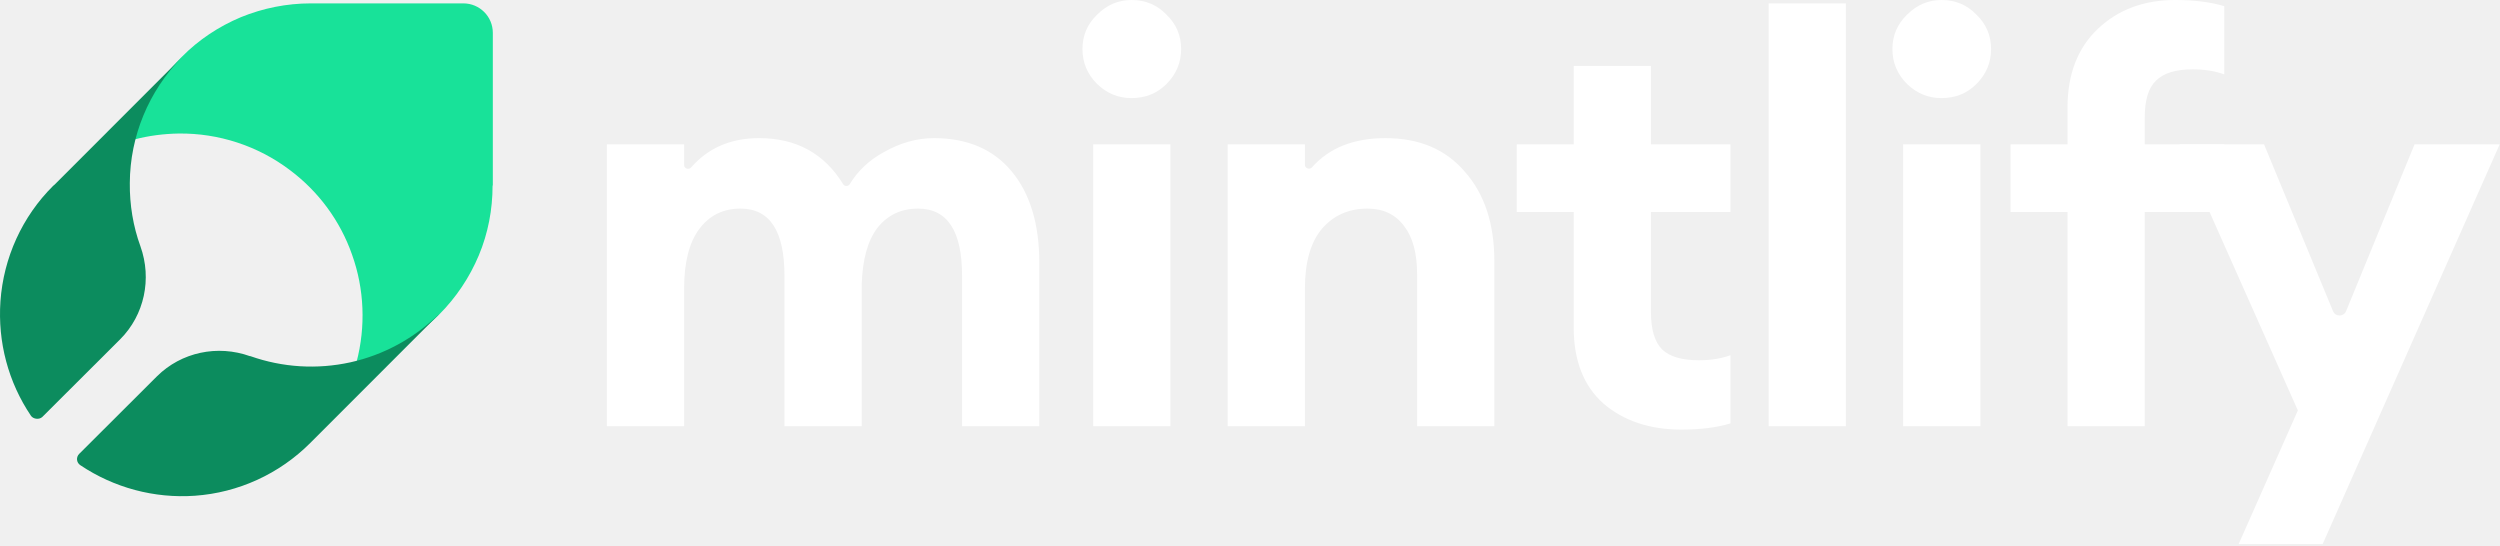
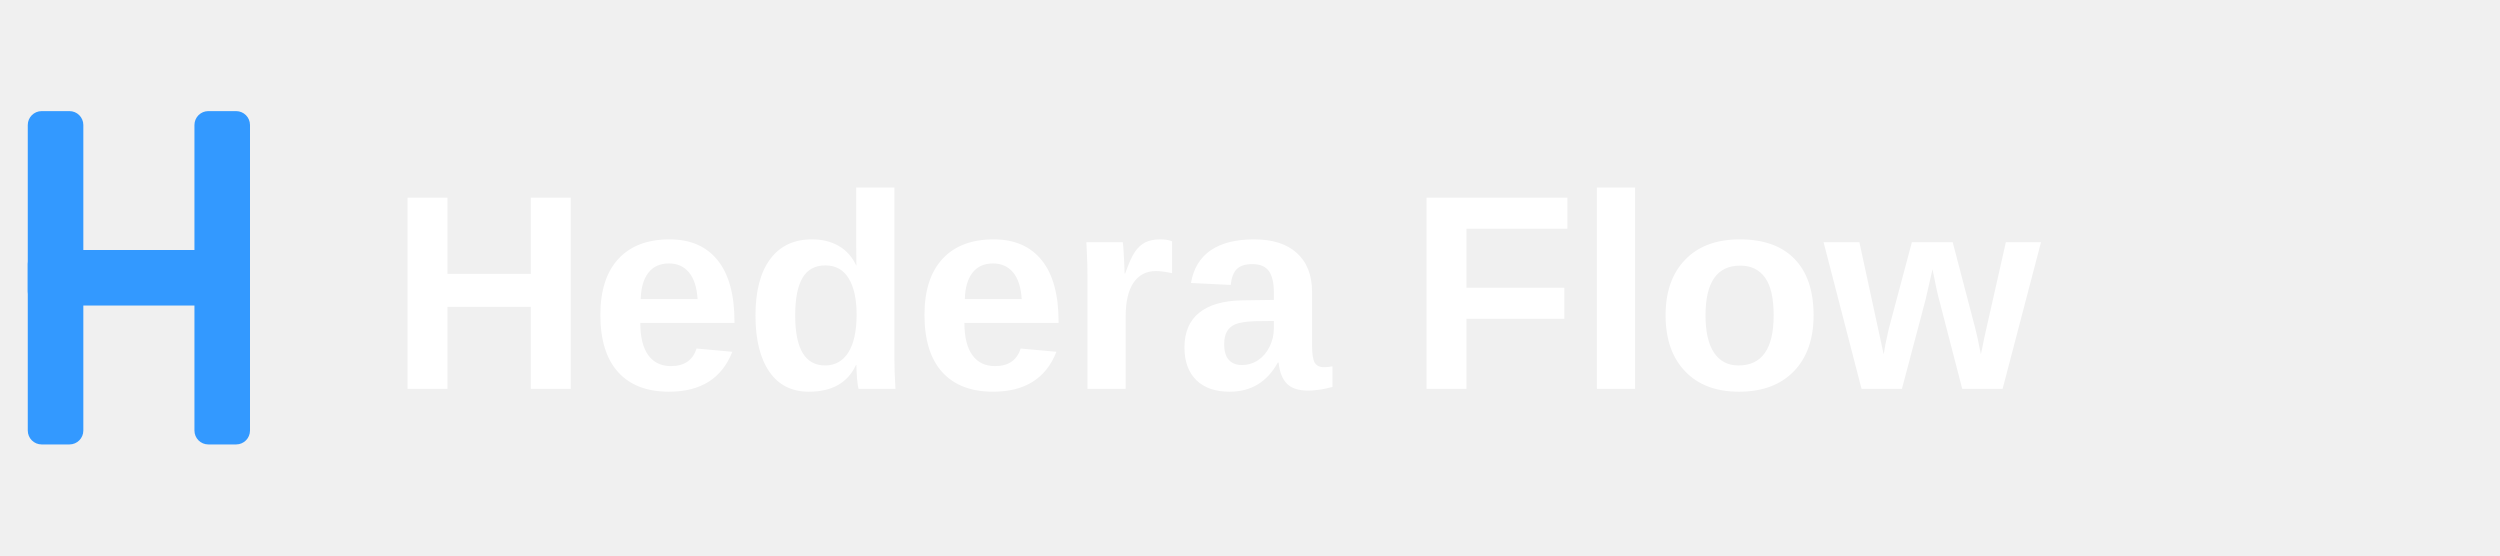
- <svg xmlns="http://www.w3.org/2000/svg" width="1682" height="367" viewBox="0 0 1682 367" fill="none">
-   <path d="M1562.69 366.037H1506.17L1546 276.14L1466.34 97.105H1523.24L1569.66 209.337C1571.28 213.26 1576.84 213.253 1578.45 209.325L1624.52 97.105H1681.79L1562.69 366.037Z" fill="white" />
-   <path d="M1391.02 286.761V142.622H1352.71V97.104H1391.02V72.449C1391.02 49.943 1397.85 32.242 1411.5 19.345C1425.16 6.448 1442.48 0 1463.47 0C1476.37 0 1487.37 1.391 1496.47 4.172V50.069C1490.4 47.793 1483.32 46.656 1475.23 46.656C1463.85 46.656 1455.63 49.184 1450.57 54.242C1445.51 59.046 1442.99 67.265 1442.99 78.897V97.104H1496.47V142.622H1442.99V286.761H1391.02Z" fill="white" />
-   <path d="M1306.22 66.001C1297.37 66.001 1289.66 62.84 1283.08 56.518C1276.51 49.943 1273.22 42.104 1273.22 33C1273.22 23.897 1276.51 16.184 1283.08 9.862C1289.66 3.287 1297.37 0 1306.22 0C1315.58 0 1323.42 3.287 1329.74 9.862C1336.31 16.184 1339.6 23.897 1339.6 33C1339.6 42.104 1336.31 49.943 1329.74 56.518C1323.42 62.84 1315.58 66.001 1306.22 66.001ZM1280.43 286.761V97.104H1332.39V286.761H1280.43Z" fill="white" />
-   <path d="M1189.94 286.761V2.276H1241.91V286.761H1189.94Z" fill="white" />
-   <path d="M1131.24 289.037C1110 289.037 1092.55 283.221 1078.89 271.588C1065.49 259.703 1058.79 242.634 1058.79 220.381V142.622H1020.48V97.104H1058.79V44.38H1110.76V97.104H1164.24V142.622H1110.76V210.14C1110.76 221.772 1113.29 230.117 1118.34 235.174C1123.4 239.979 1131.62 242.381 1143 242.381C1151.09 242.381 1158.17 241.243 1164.24 238.967V284.864C1155.14 287.646 1144.14 289.037 1131.24 289.037Z" fill="white" />
-   <path d="M825.979 286.761V97.104H877.945V110.967C877.945 113.311 881.135 114.347 882.688 112.591C894.273 99.485 910.773 92.932 932.187 92.932C954.946 92.932 972.774 100.518 985.67 115.69C998.82 130.61 1005.39 150.587 1005.39 175.622V286.761H953.429V184.346C953.429 170.438 950.521 159.691 944.704 152.104C938.888 144.265 930.67 140.346 920.049 140.346C907.405 140.346 897.164 144.898 889.325 154.001C881.738 163.105 877.945 176.507 877.945 194.208V286.761H825.979Z" fill="white" />
-   <path d="M761.286 66.001C752.436 66.001 744.723 62.84 738.148 56.518C731.574 49.943 728.286 42.104 728.286 33C728.286 23.897 731.574 16.184 738.148 9.862C744.723 3.287 752.436 0 761.286 0C770.643 0 778.482 3.287 784.804 9.862C791.379 16.184 794.666 23.897 794.666 33C794.666 42.104 791.379 49.943 784.804 56.518C778.482 62.84 770.643 66.001 761.286 66.001ZM735.493 286.761V97.104H787.459V286.761H735.493Z" fill="white" />
-   <path d="M647.273 286.761V185.484C647.273 155.392 637.411 140.346 617.686 140.346C606.307 140.346 597.204 144.645 590.376 153.242C583.801 161.84 580.261 174.61 579.755 191.553V286.761H527.789V185.484C527.789 155.392 517.927 140.346 498.203 140.346C486.571 140.346 477.341 144.898 470.513 154.001C463.685 163.105 460.272 176.507 460.272 194.208V286.761H408.306V97.104H460.272V111.103C460.272 113.435 463.407 114.462 464.939 112.704C476.419 99.522 491.68 92.932 510.72 92.932C535.742 92.932 554.588 103.262 567.259 123.923C568.258 125.553 570.718 125.527 571.712 123.894C577.189 114.891 584.802 107.731 594.548 102.414C605.675 96.093 616.928 92.932 628.307 92.932C650.813 92.932 668.261 100.391 680.652 115.311C693.043 130.231 699.239 150.714 699.239 176.76V286.761H647.273Z" fill="white" />
-   <path d="M331.569 124.833V22.09C331.569 11.065 322.625 2.276 311.764 2.276H209.069C192.938 2.276 176.967 5.472 162.113 11.544C147.26 17.775 133.685 26.724 122.345 38.228L121.546 39.027C106.533 54.207 95.833 73.062 90.402 93.834C100.145 91.277 110.206 89.999 120.268 89.839C147.1 89.52 173.453 98.148 194.855 114.287C214.18 128.668 228.873 148.481 236.859 171.331C245.164 194.5 246.122 219.746 239.893 243.554C260.496 238.122 279.503 227.416 294.675 212.396L295.474 211.597C306.813 200.252 315.917 186.67 322.145 171.81C328.374 156.95 331.409 140.971 331.409 124.833H331.569Z" fill="#18E299" />
-   <path d="M87.337 123.098C87.496 91.579 100.066 61.334 122.182 38.73L36.739 124.212C36.421 124.531 36.102 124.69 35.784 125.008C14.941 145.702 2.371 173.4 0.303 202.69C-1.607 230.07 5.553 257.131 20.828 279.736C22.285 281.892 26.238 282.601 28.466 280.532L80.813 228.319C97.202 211.923 102.293 187.568 94.497 165.759C89.564 152.229 87.178 137.743 87.337 123.098Z" fill="#0C8C5E" />
-   <path d="M294.976 211.605C278.587 227.683 258.062 238.826 235.786 243.761C213.351 248.695 190.121 247.263 168.482 239.622C168.482 239.622 168.323 239.622 168.164 239.622C146.365 231.822 122.022 236.916 105.633 253.153L53.285 305.365C51.057 307.594 51.376 311.255 54.081 313.006C76.674 328.129 103.724 335.451 131.091 333.541C160.368 331.472 187.894 318.896 208.737 298.043L209.533 297.247L294.976 211.765V211.605Z" fill="#0C8C5E" />
+ <svg xmlns="http://www.w3.org/2000/svg" width="180" height="40" viewBox="0 0 180 40" fill="none">
+   <rect x="2" y="8" width="4" height="24" fill="#3399FF" rx="1" />
+   <rect x="14" y="8" width="4" height="24" fill="#3399FF" rx="1" />
+   <rect x="2" y="18" width="16" height="4" fill="#3399FF" rx="1" />
+   <text x="28" y="28" font-family="Arial, sans-serif" font-size="20" font-weight="700" fill="#ffffff">
+     Hedera Flow
+   </text>
</svg>
